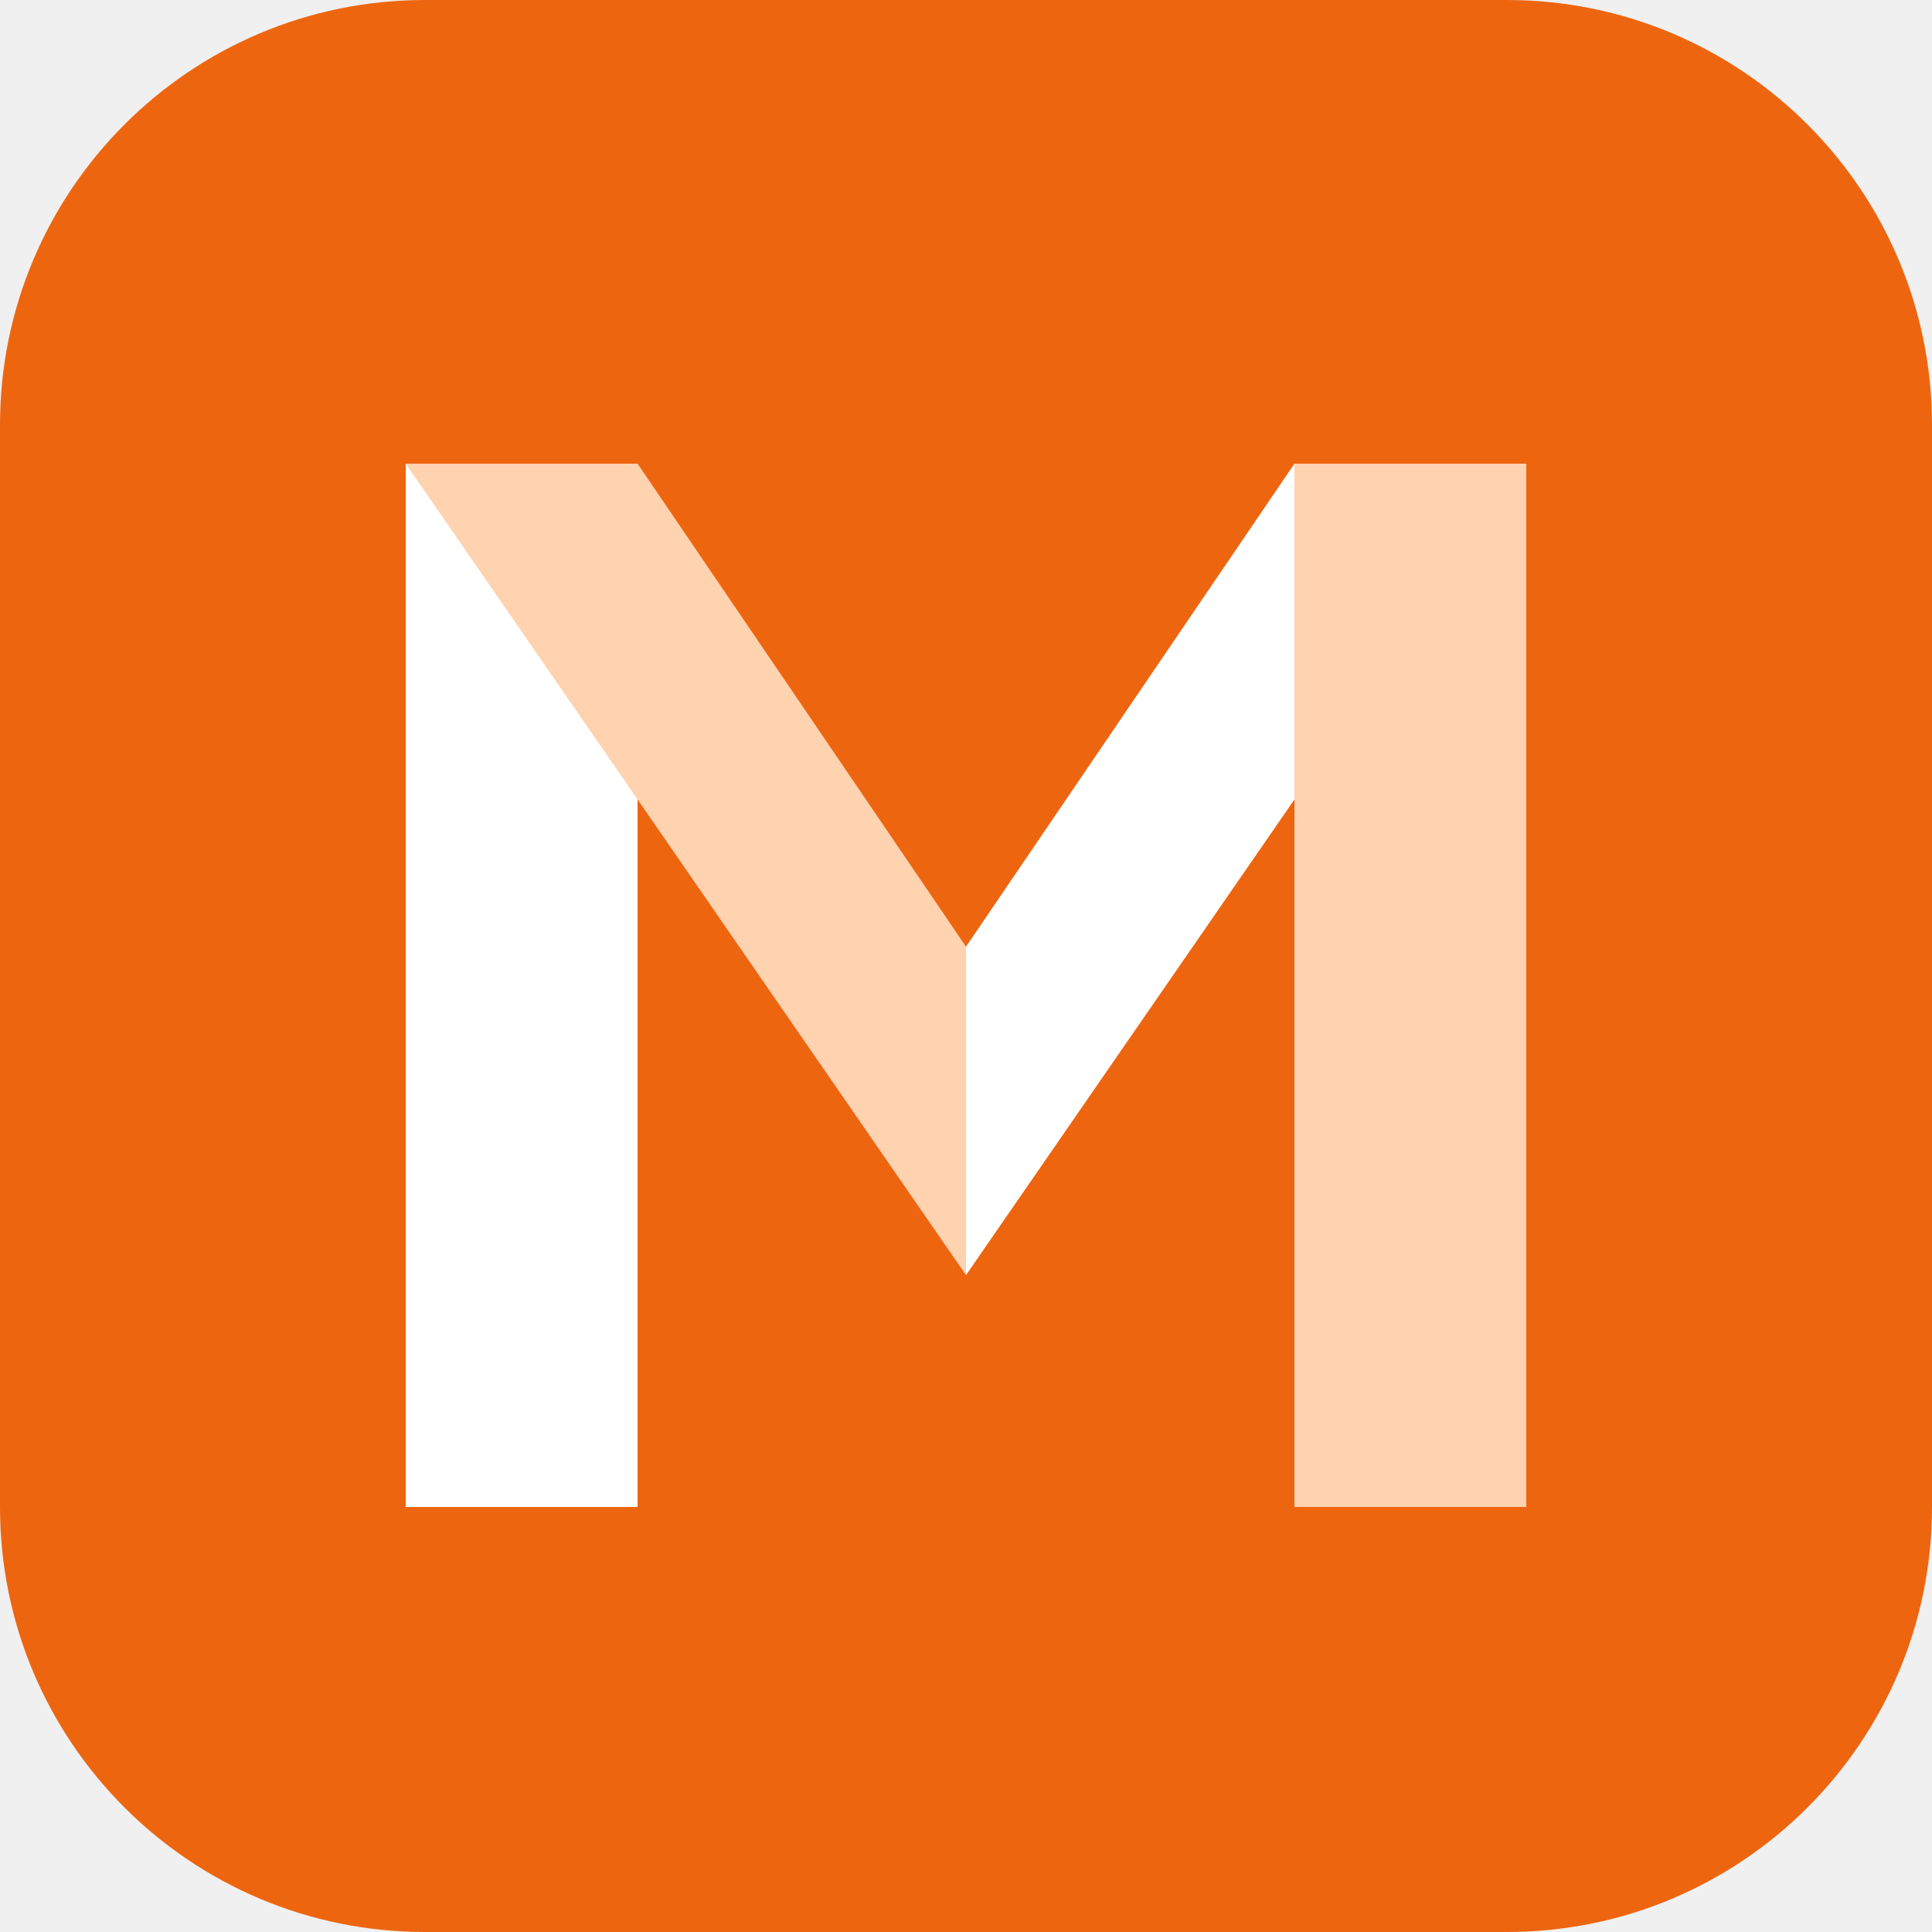
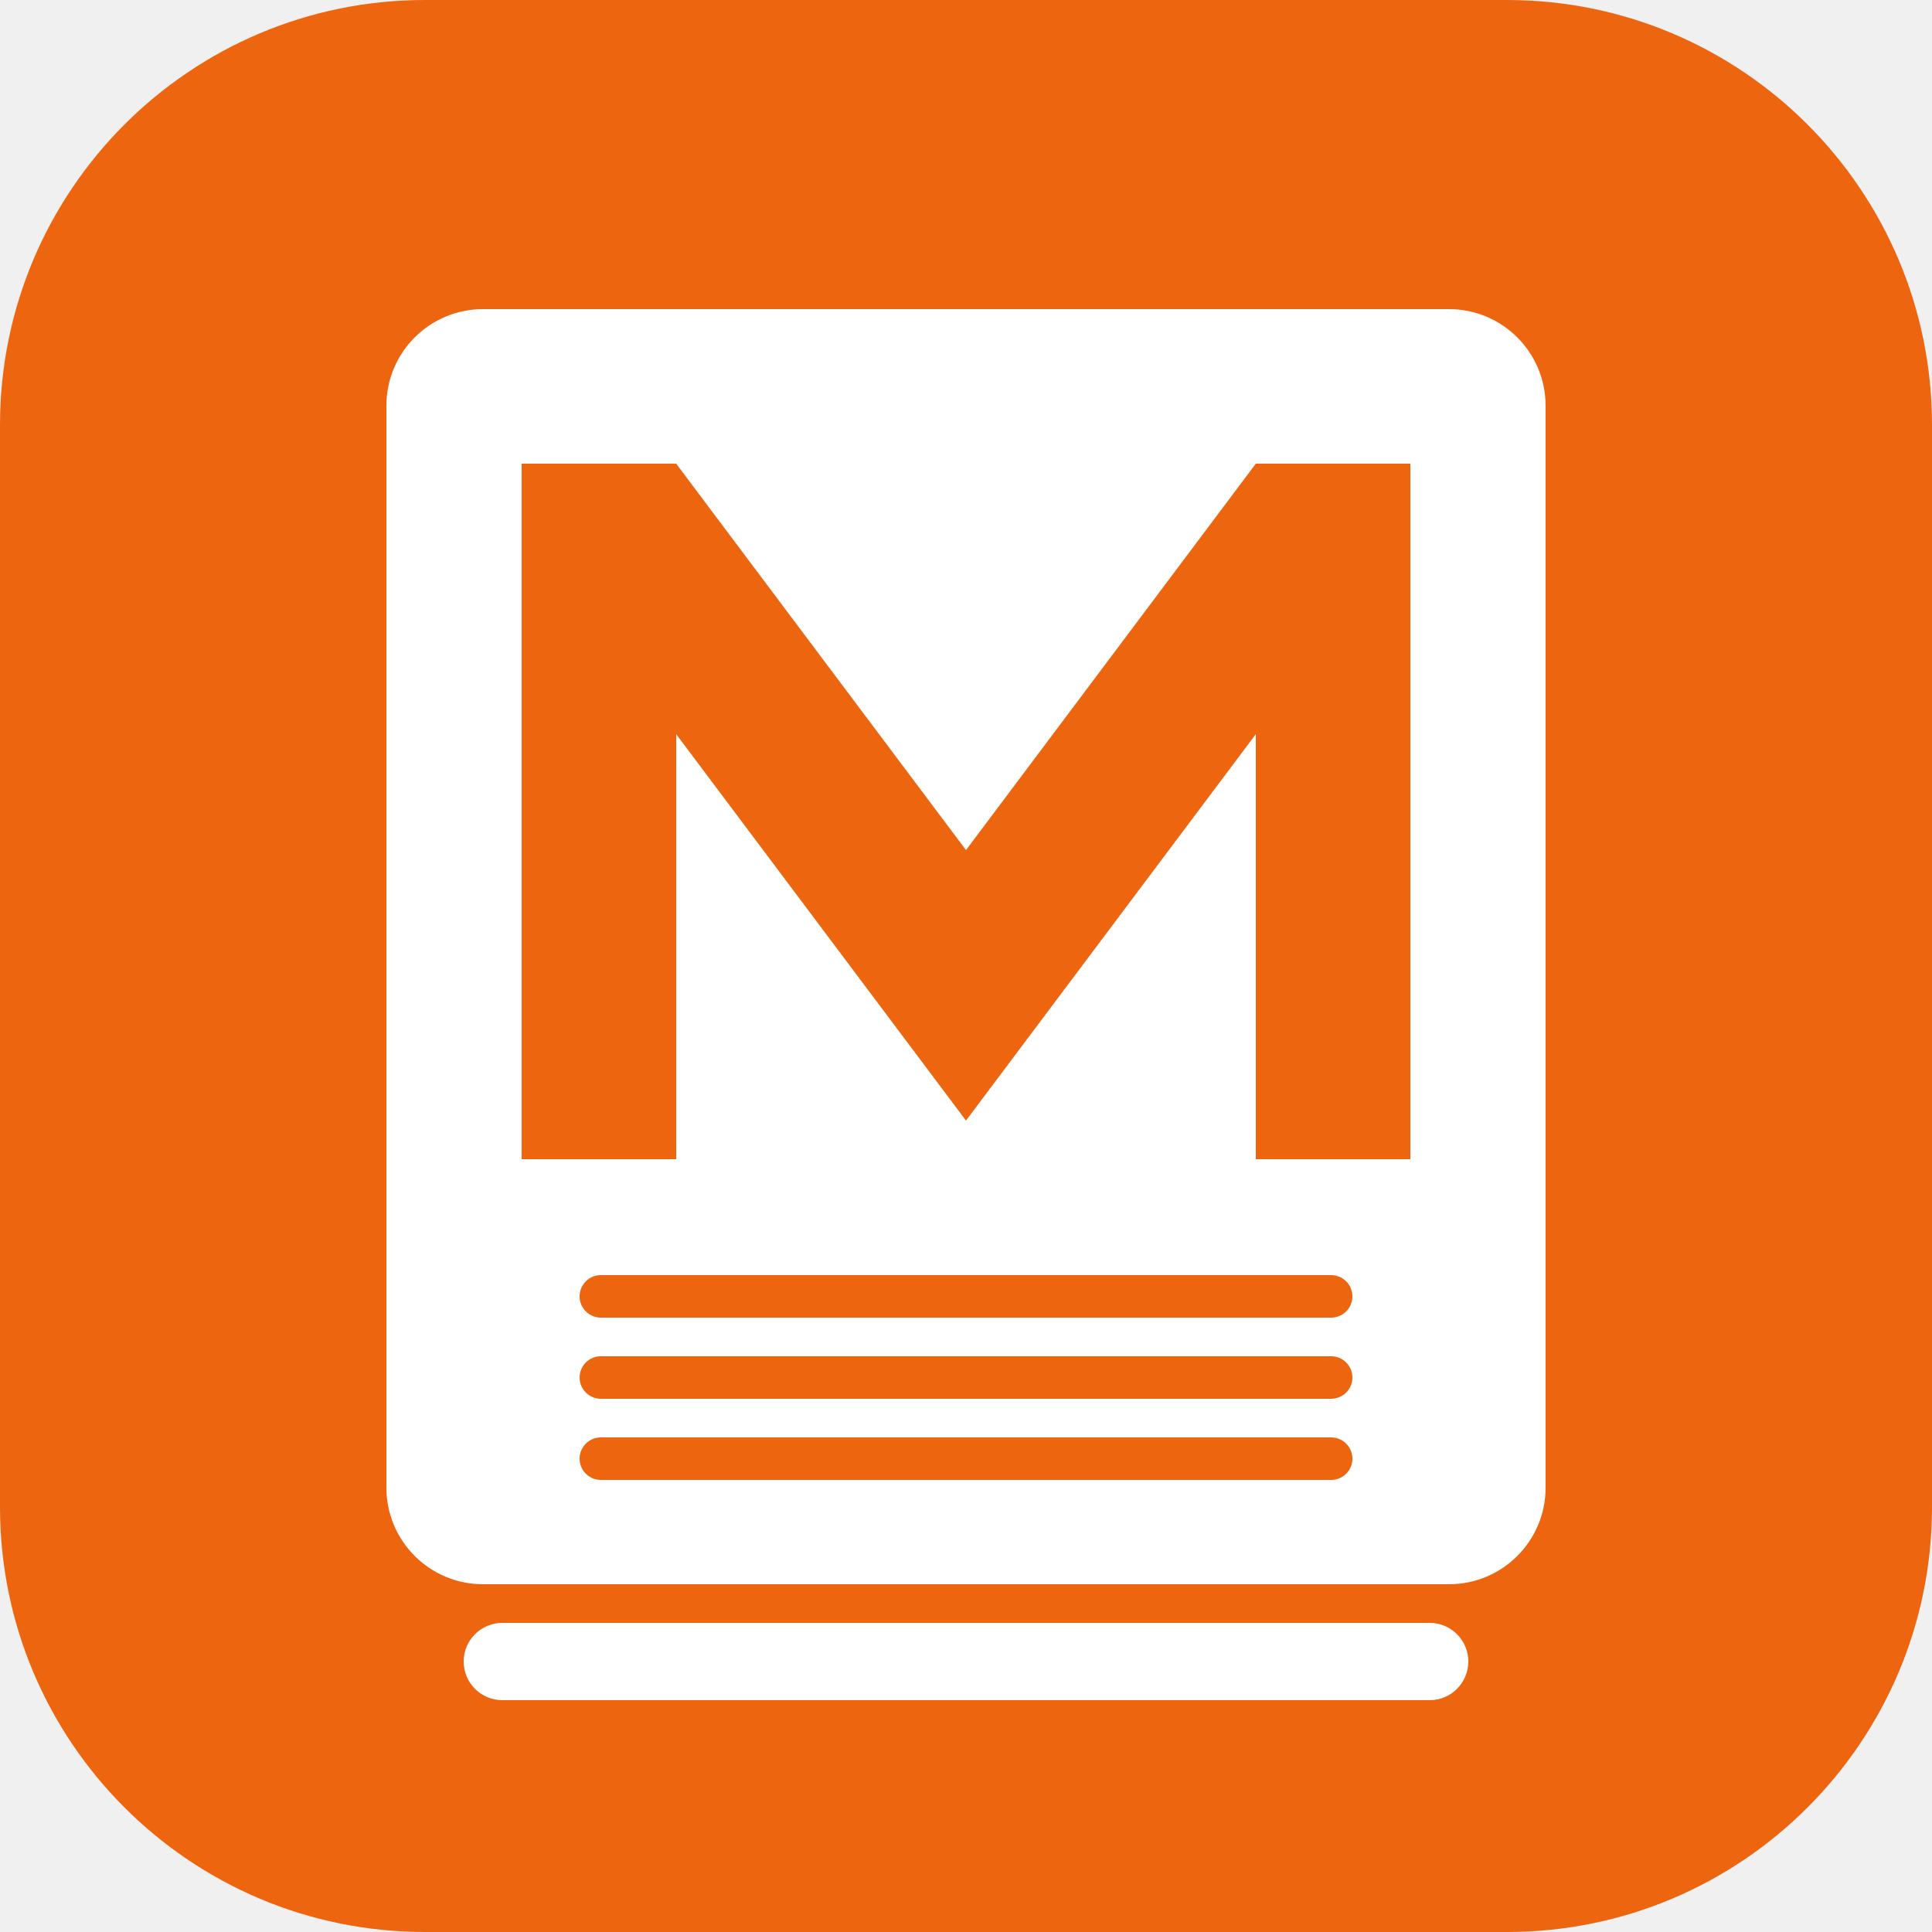
<svg xmlns="http://www.w3.org/2000/svg" viewBox="0 0 100 100" width="100" height="100" role="img" aria-label="Metursan">
-   <rect x="0" y="0" width="100" height="100" rx="22.00" fill="#ee6510" />
-   <polygon points="21.00,78.00 21.00,24.00 33.00,24.00 33.00,78.00" fill="#fff" />
-   <polygon points="21.00,24.00 33.00,24.00 50.00,49.00 50.00,66.00" fill="#ffd2b0" />
-   <polygon points="79.00,24.00 67.00,24.00 50.00,49.00 50.00,66.00" fill="#fff" />
-   <polygon points="67.00,24.00 79.00,24.00 79.00,78.00 67.00,78.00" fill="#ffd2b0" />
+   <rect x="0.00" y="0.00" width="100.00" height="100.00" rx="22.00" fill="#ee6510" />
+   <rect x="20.00" y="16.00" width="60.00" height="66.00" rx="5.00" fill="#fff" />
+   <polygon points="27.00,24.00 35.00,24.00 50.00,44.00 65.00,24.00 73.00,24.00 73.00,60.00 65.00,60.00 65.00,38.00 50.00,58.00 35.00,38.00 35.00,60.00 27.00,60.00" fill="#ee6510" />
+   <rect x="30.00" y="66.00" width="40.00" height="2.20" rx="1.10" fill="#ee6510" />
+   <rect x="30.00" y="70.20" width="40.00" height="2.20" rx="1.10" fill="#ee6510" />
+   <rect x="30.00" y="74.40" width="40.00" height="2.20" rx="1.10" fill="#ee6510" />
+   <rect x="24.00" y="84.00" width="52.00" height="4.00" rx="2.00" fill="#fff" />
</svg>
